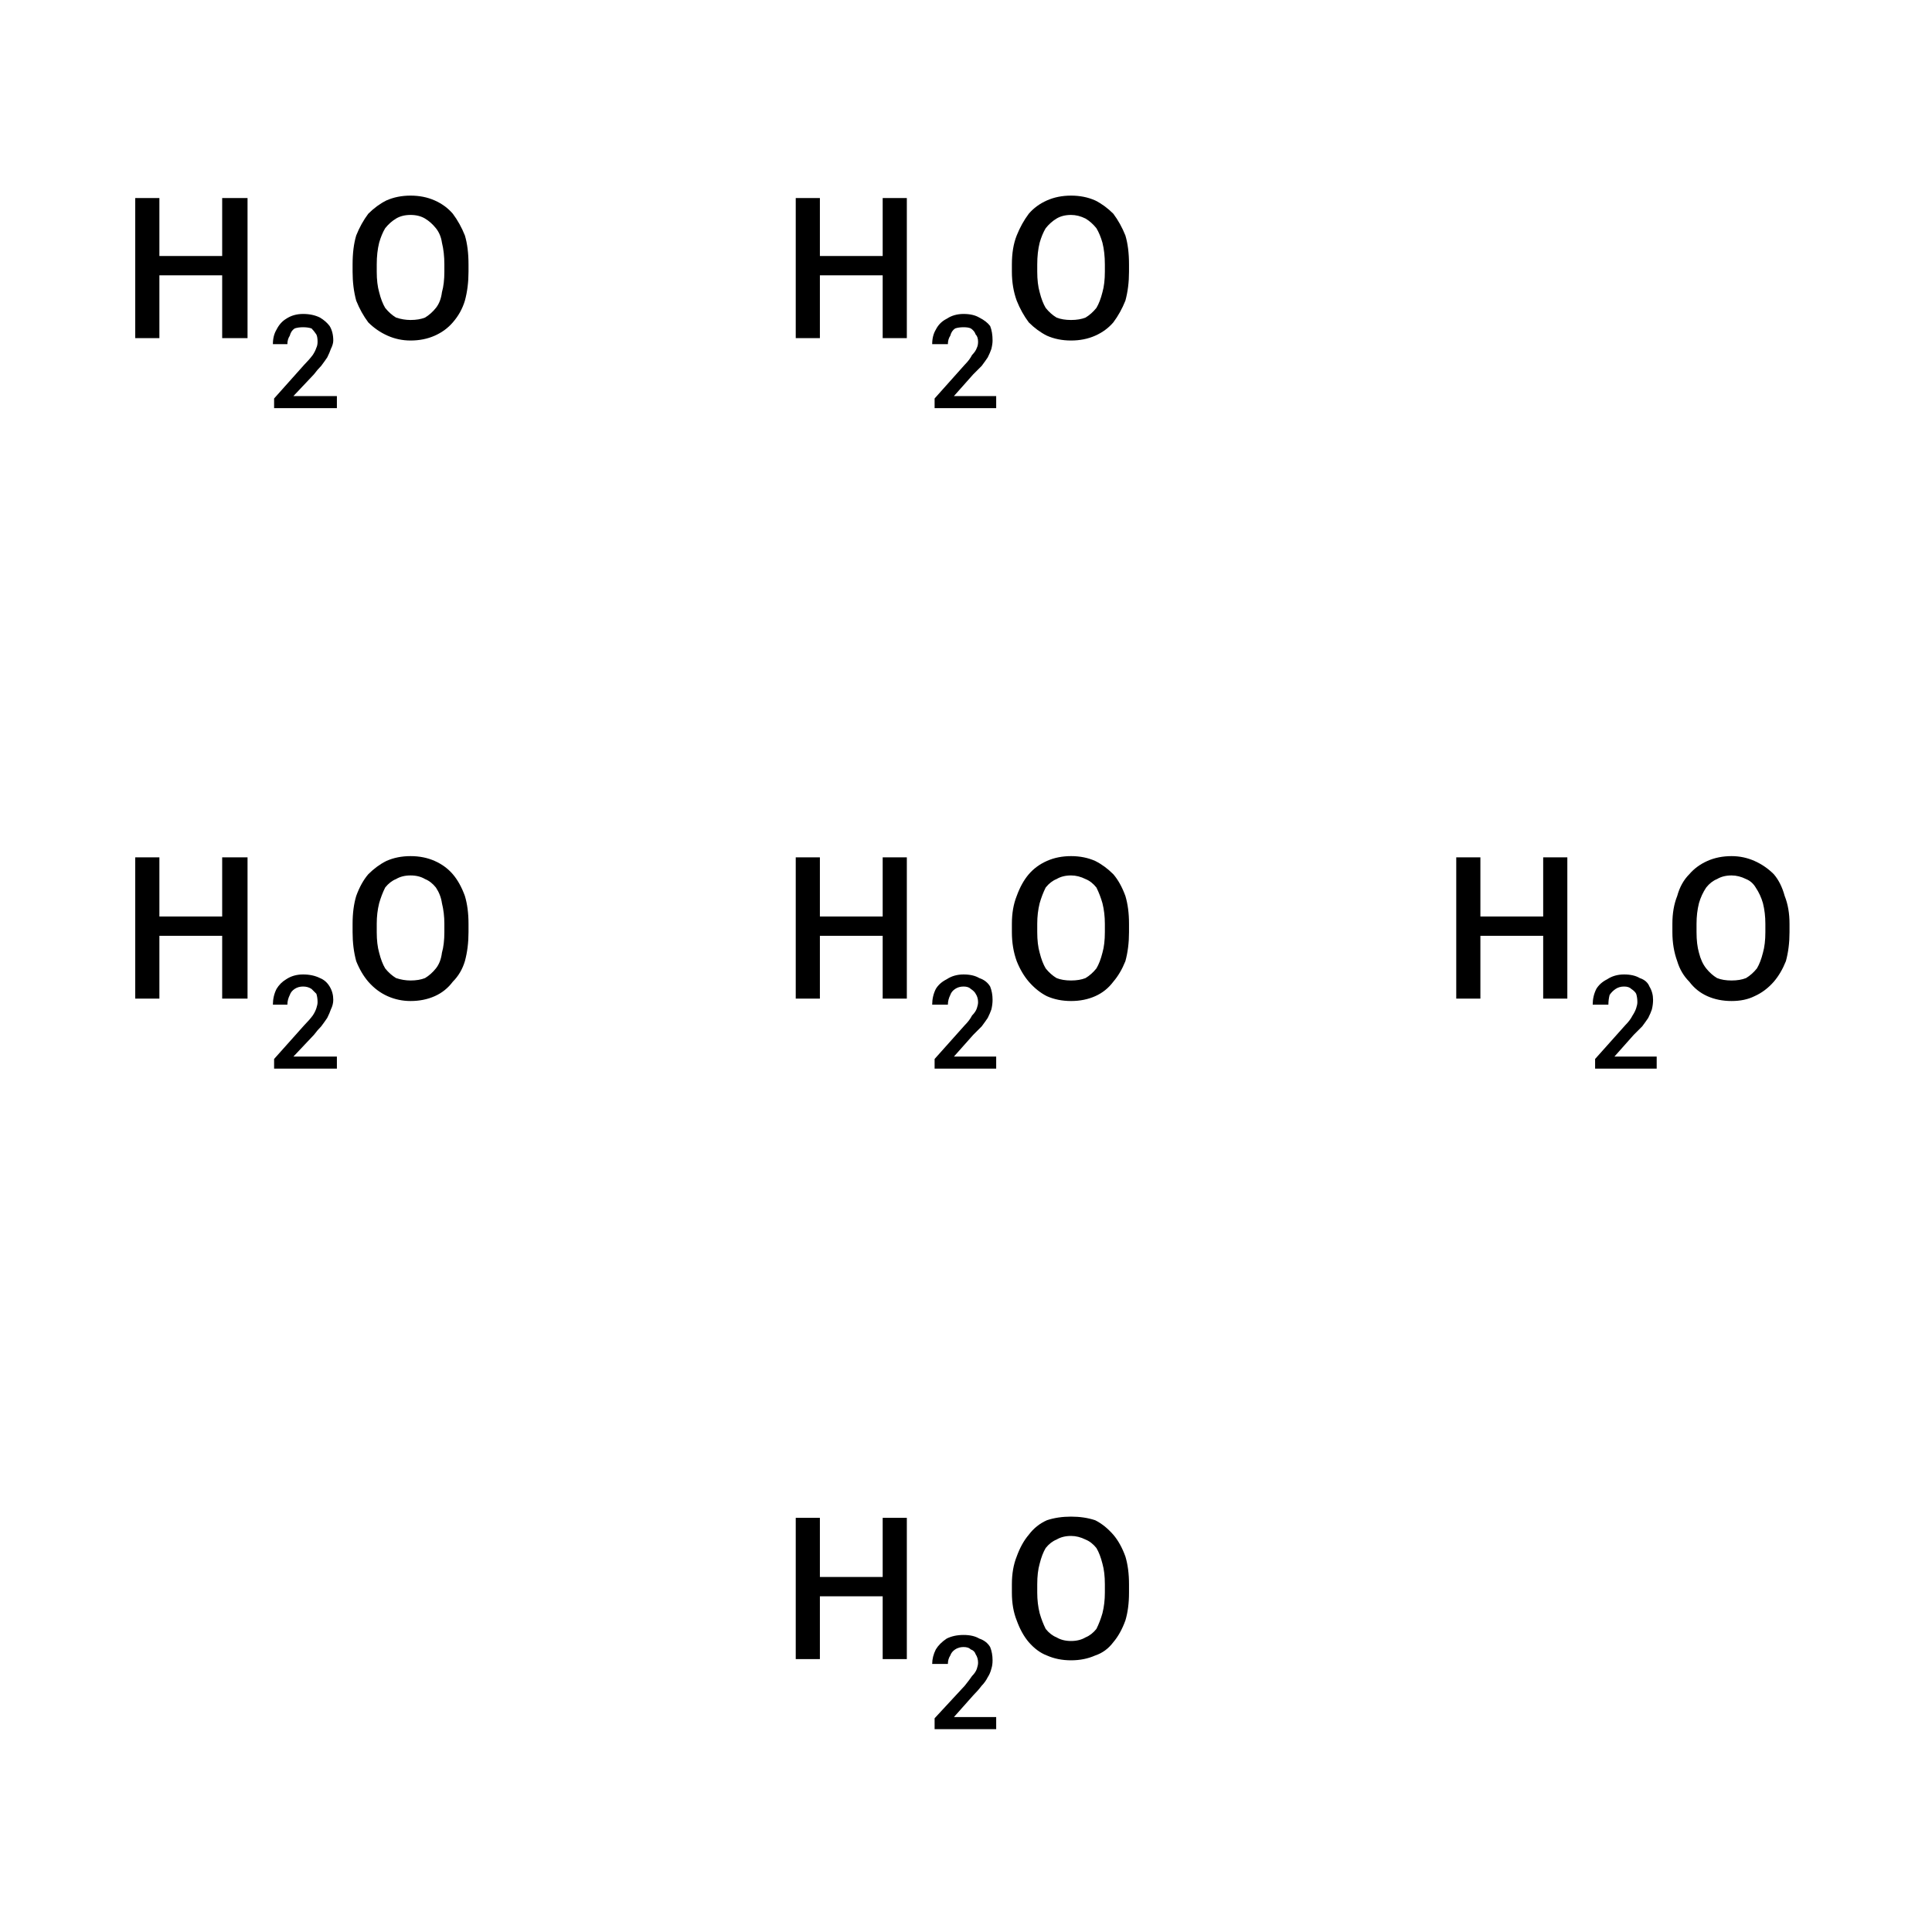
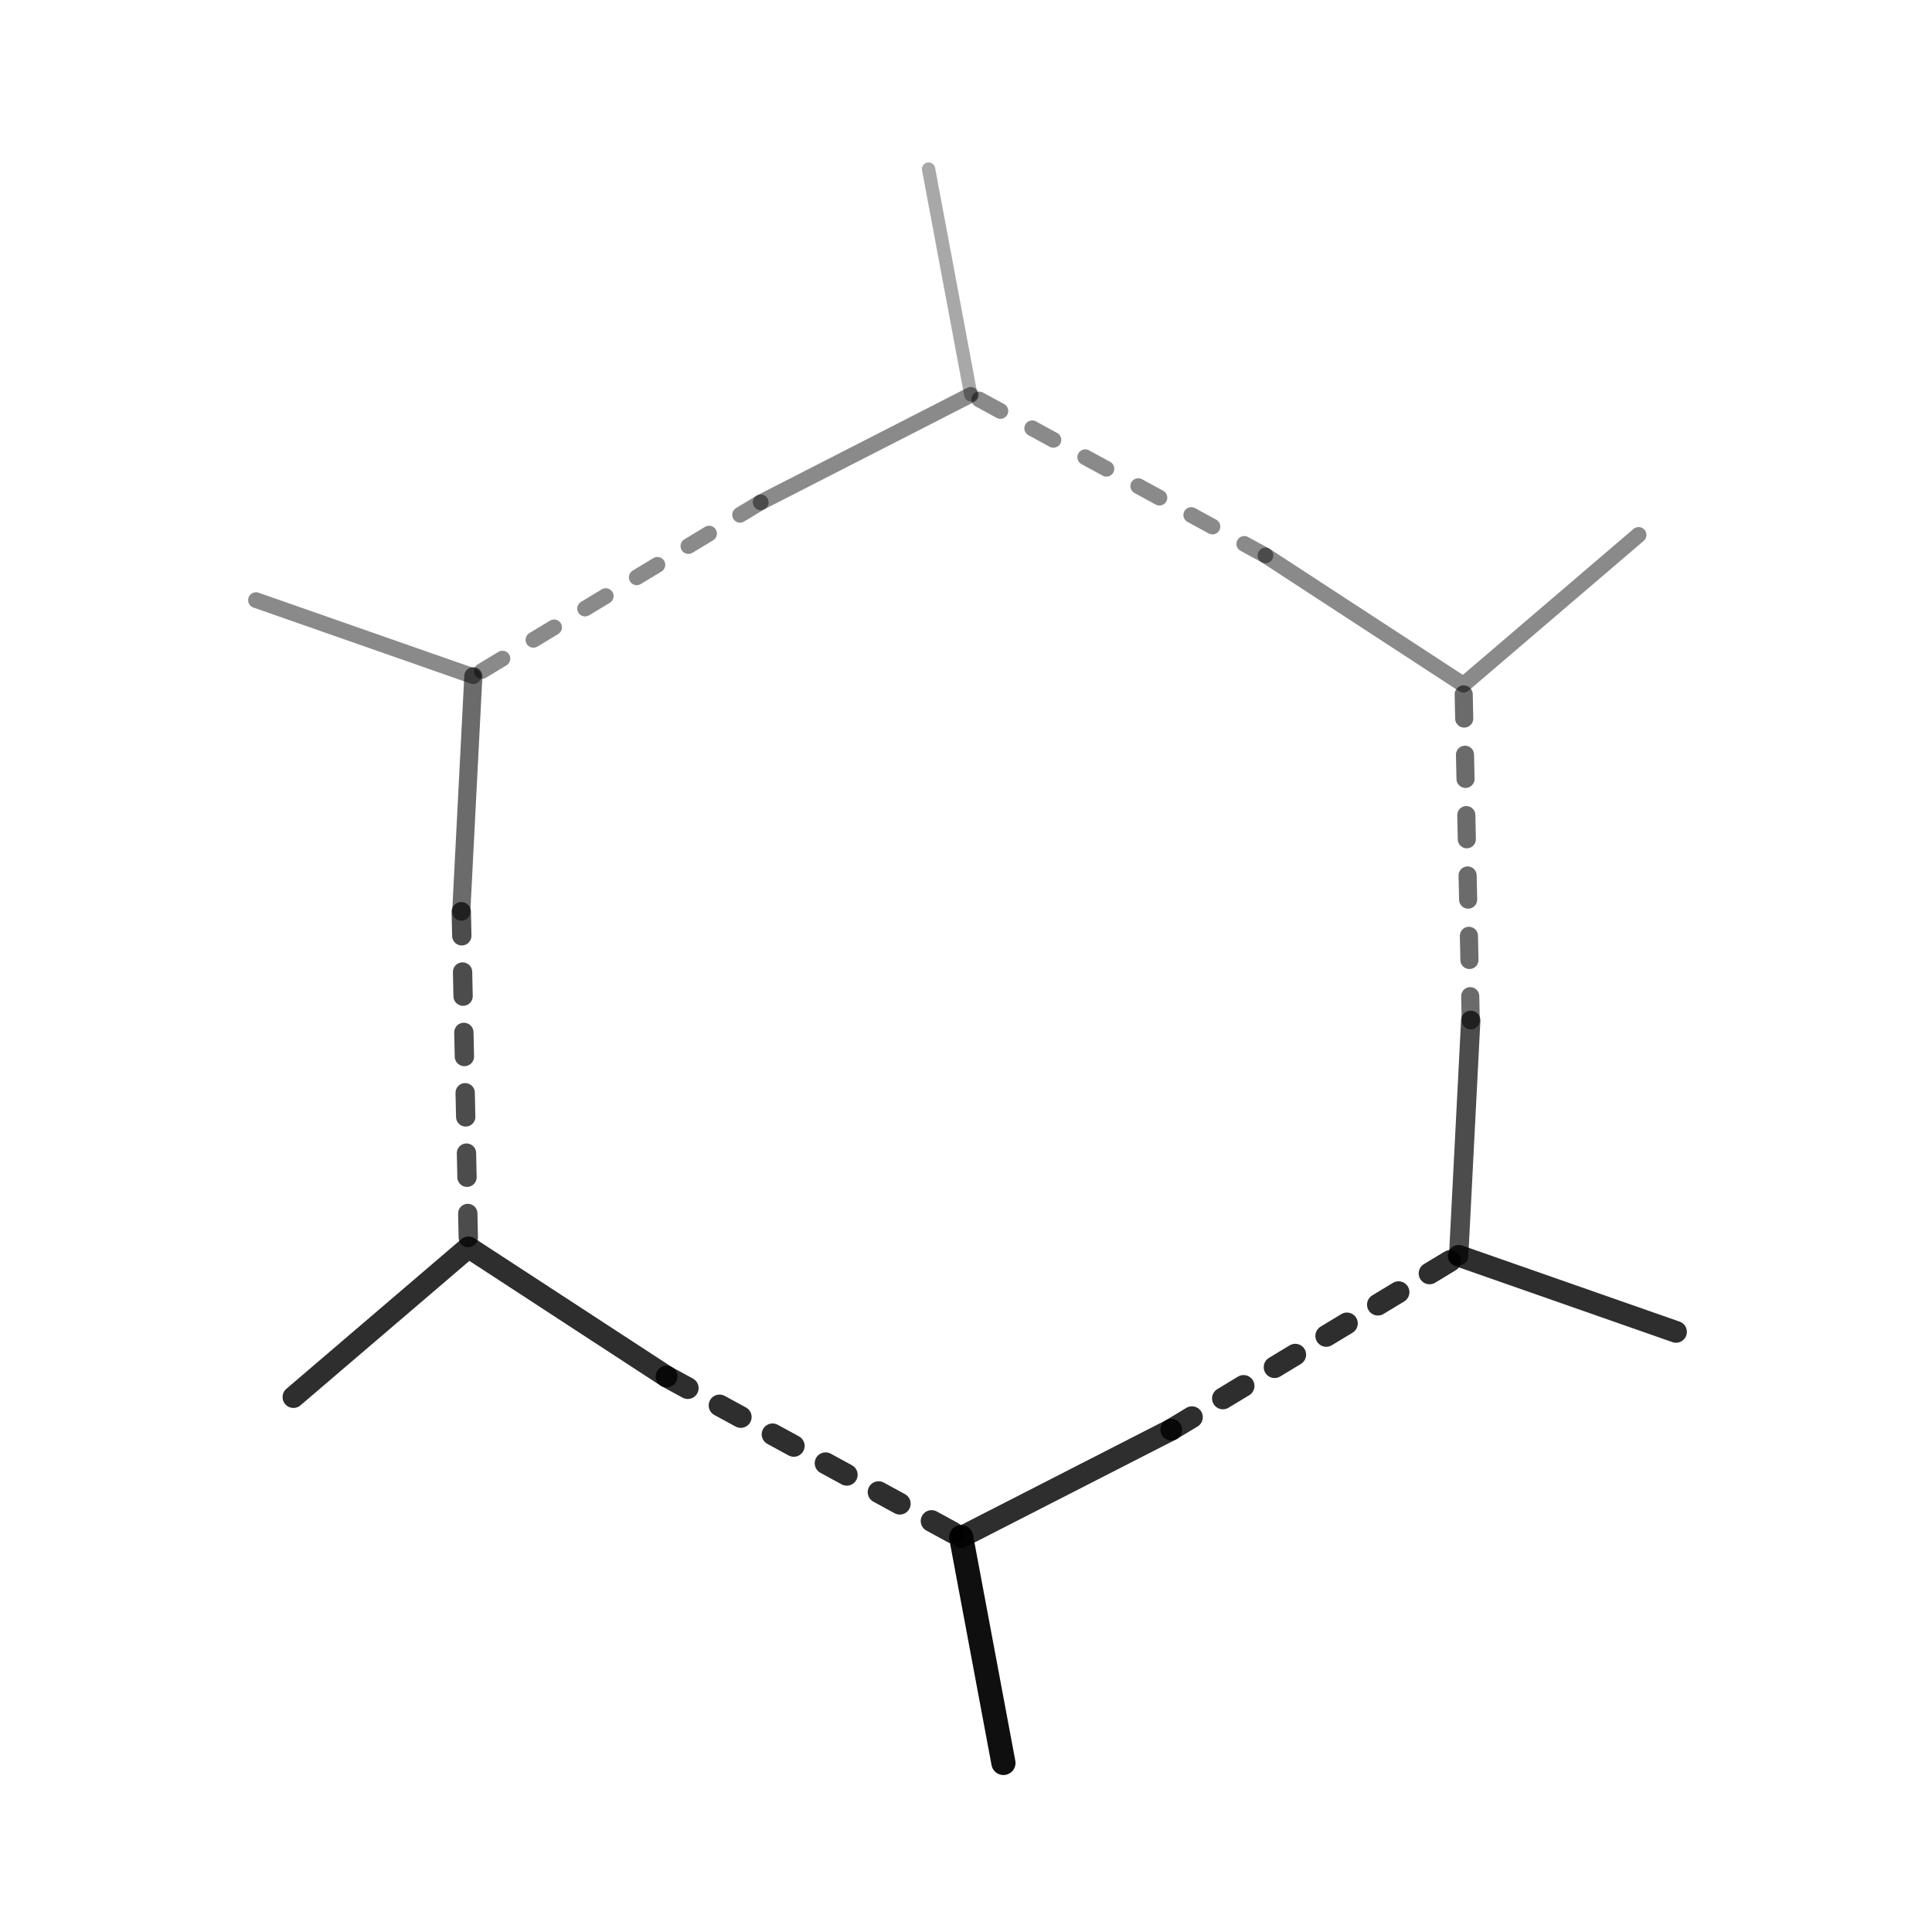
<svg xmlns="http://www.w3.org/2000/svg" viewBox="0 0 160 160">
-   <g fill="none" stroke="currentColor" stroke-width="2">
-     <path d="M73.6 75.9v1.6h-6.2v-1.6h6.2m-5.7-4.9v11.7h-2v-11.7h2m7.2 0v11.7h-2v-11.7h2M82.5 87.5v1h-5.1v-.8l2.5-2.8q.4-.4 .6-.8 .3-.3 .4-.6 .1-.3 .1-.5 0-.4-.2-.7-.1-.2-.4-.4-.2-.2-.6-.2-.4 0-.7 .2-.3 .2-.4 .5-.2 .4-.2 .8h-1.3q0-.7 .3-1.3 .3-.5 .9-.8 .6-.4 1.4-.4 .8 0 1.3 .3 .6 .2 .9 .7 .2 .5 .2 1.1 0 .4-.1 .8-.1 .3-.3 .7-.2 .3-.5 .7-.3 .3-.7 .7l-1.6 1.8h3.5M93.5 76.5v.7q0 1.3-.3 2.4-.4 1-1 1.7-.6 .8-1.5 1.2-.9 .4-2 .4-1.1 0-2-.4-.8-.4-1.5-1.2-.6-.7-1-1.7-.4-1.1-.4-2.4v-.7q0-1.3 .4-2.3 .4-1.1 1-1.8 .6-.7 1.5-1.1 .9-.4 2-.4 1.1 0 2 .4 .8 .4 1.5 1.1 .6 .7 1 1.8 .3 1 .3 2.3m-2 .7v-.7q0-.9-.2-1.7-.2-.7-.5-1.3-.4-.5-.9-.7-.6-.3-1.2-.3-.7 0-1.2 .3-.5 .2-.9 .7-.3 .6-.5 1.3-.2 .8-.2 1.7v.7q0 1 .2 1.7 .2 .8 .5 1.3 .4 .5 .9 .8 .5 .2 1.2 .2 .7 0 1.2-.2 .5-.3 .9-.8 .3-.5 .5-1.3 .2-.7 .2-1.7M18.9 75.9v1.6h-6.2v-1.6h6.2m-5.7-4.9v11.7h-2v-11.7h2m7.3 0v11.7h-2.1v-11.7h2.1M27.9 87.5v1h-5.2v-.8l2.5-2.8q.4-.4 .7-.8 .2-.3 .3-.6 .1-.3 .1-.5 0-.4-.1-.7-.2-.2-.4-.4-.3-.2-.7-.2-.4 0-.7 .2-.3 .2-.4 .5-.2 .4-.2 .8h-1.2q0-.7 .3-1.3 .3-.5 .8-.8 .6-.4 1.4-.4 .8 0 1.4 .3 .5 .2 .8 .7 .3 .5 .3 1.1 0 .4-.2 .8-.1 .3-.3 .7-.2 .3-.5 .7-.3 .3-.6 .7l-1.7 1.8h3.6M38.8 76.5v.7q0 1.3-.3 2.4-.3 1-1 1.7-.6 .8-1.5 1.2-.9 .4-2 .4-1 0-1.9-.4-.9-.4-1.6-1.2-.6-.7-1-1.7-.3-1.1-.3-2.4v-.7q0-1.3 .3-2.3 .4-1.1 1-1.8 .7-.7 1.5-1.1 .9-.4 2-.4 1.1 0 2 .4 .9 .4 1.5 1.1 .6 .7 1 1.8 .3 1 .3 2.3m-2 .7v-.7q0-.9-.2-1.7-.1-.7-.5-1.3-.4-.5-.9-.7-.5-.3-1.2-.3-.7 0-1.2 .3-.5 .2-.9 .7-.3 .6-.5 1.3-.2 .8-.2 1.7v.7q0 1 .2 1.7 .2 .8 .5 1.3 .4 .5 .9 .8 .6 .2 1.2 .2 .7 0 1.2-.2 .5-.3 .9-.8 .4-.5 .5-1.3 .2-.7 .2-1.7M128.3 75.9v1.6h-6.2v-1.6h6.2m-5.7-4.9v11.7h-2v-11.7h2m7.2 0v11.7h-2v-11.7h2M137.2 87.5v1h-5.1v-.8l2.5-2.8q.4-.4 .6-.8 .2-.3 .3-.6 .1-.3 .1-.5 0-.4-.1-.7-.1-.2-.4-.4-.2-.2-.6-.2-.4 0-.7 .2-.3 .2-.5 .5-.1 .4-.1 .8h-1.3q0-.7 .3-1.3 .3-.5 .9-.8 .6-.4 1.4-.4 .8 0 1.3 .3 .6 .2 .8 .7 .3 .5 .3 1.1 0 .4-.1 .8-.1 .3-.3 .7-.2 .3-.5 .7-.3 .3-.7 .7l-1.6 1.8h3.5M148.2 76.5v.7q0 1.3-.3 2.4-.4 1-1 1.7-.7 .8-1.6 1.2-.8 .4-1.9 .4-1.1 0-2-.4-.9-.4-1.5-1.2-.7-.7-1-1.7-.4-1.1-.4-2.4v-.7q0-1.3 .4-2.3 .3-1.1 1-1.8 .6-.7 1.5-1.1 .9-.4 2-.4 1 0 1.9 .4 .9 .4 1.6 1.1 .6 .7 .9 1.8 .4 1 .4 2.3m-2 .7v-.7q0-.9-.2-1.7-.2-.7-.6-1.3-.3-.5-.8-.7-.6-.3-1.2-.3-.7 0-1.2 .3-.5 .2-.9 .7-.4 .6-.6 1.3-.2 .8-.2 1.7v.7q0 1 .2 1.7 .2 .8 .6 1.3 .4 .5 .9 .8 .5 .2 1.2 .2 .7 0 1.2-.2 .5-.3 .9-.8 .3-.5 .5-1.3 .2-.7 .2-1.7M73.6 130.6v1.6h-6.2v-1.6h6.2m-5.7-4.9v11.7h-2v-11.7h2m7.2 0v11.7h-2v-11.7h2M82.5 142.2v1h-5.1v-.9l2.5-2.7q.4-.5 .6-.8 .3-.3 .4-.6 .1-.3 .1-.5 0-.4-.2-.7-.1-.3-.4-.4-.2-.2-.6-.2-.4 0-.7 .2-.3 .2-.4 .5-.2 .3-.2 .7h-1.3q0-.6 .3-1.2 .3-.5 .9-.9 .6-.3 1.4-.3 .8 0 1.3 .3 .6 .2 .9 .7 .2 .5 .2 1.1 0 .4-.1 .7-.1 .4-.3 .7-.2 .4-.5 .7-.3 .4-.7 .8l-1.6 1.8h3.5M93.5 131.2v.7q0 1.3-.3 2.3-.4 1.1-1 1.8-.6 .8-1.5 1.1-.9 .4-2 .4-1.1 0-2-.4-.8-.3-1.5-1.1-.6-.7-1-1.8-.4-1-.4-2.3v-.7q0-1.3 .4-2.3 .4-1.1 1-1.8 .6-.8 1.5-1.2 .9-.3 2-.3 1.1 0 2 .3 .8 .4 1.5 1.2 .6 .7 1 1.8 .3 1 .3 2.3m-2 .7v-.7q0-1-.2-1.7-.2-.8-.5-1.3-.4-.5-.9-.7-.6-.3-1.2-.3-.7 0-1.2 .3-.5 .2-.9 .7-.3 .5-.5 1.3-.2 .7-.2 1.7v.7q0 .9 .2 1.7 .2 .7 .5 1.3 .4 .5 .9 .7 .5 .3 1.2 .3 .7 0 1.2-.3 .5-.2 .9-.7 .3-.6 .5-1.3 .2-.8 .2-1.7M73.6 21.2v1.6h-6.2v-1.6h6.2m-5.7-4.8v11.6h-2v-11.6h2m7.2 0v11.6h-2v-11.6h2M82.5 32.8v1h-5.1v-.8l2.5-2.8q.4-.4 .6-.8 .3-.3 .4-.6 .1-.2 .1-.5 0-.4-.2-.6-.1-.3-.4-.5-.2-.1-.6-.1-.4 0-.7 .1-.3 .2-.4 .6-.2 .3-.2 .7h-1.3q0-.7 .3-1.2 .3-.6 .9-.9 .6-.4 1.4-.4 .8 0 1.3 .3 .6 .3 .9 .7 .2 .5 .2 1.2 0 .3-.1 .7-.1 .3-.3 .7-.2 .3-.5 .7-.3 .3-.7 .7l-1.6 1.8h3.5M93.5 21.9v.6q0 1.3-.3 2.4-.4 1-1 1.8-.6 .7-1.5 1.1-.9 .4-2 .4-1.1 0-2-.4-.8-.4-1.5-1.1-.6-.8-1-1.8-.4-1.1-.4-2.4v-.6q0-1.4 .4-2.4 .4-1 1-1.8 .6-.7 1.5-1.1 .9-.4 2-.4 1.1 0 2 .4 .8 .4 1.5 1.1 .6 .8 1 1.8 .3 1 .3 2.4m-2 .6v-.6q0-1-.2-1.8-.2-.7-.5-1.2-.4-.5-.9-.8-.6-.3-1.2-.3-.7 0-1.2 .3-.5 .3-.9 .8-.3 .5-.5 1.2-.2 .8-.2 1.8v.6q0 1 .2 1.7 .2 .8 .5 1.3 .4 .5 .9 .8 .5 .2 1.2 .2 .7 0 1.2-.2 .5-.3 .9-.8 .3-.5 .5-1.3 .2-.7 .2-1.7M18.9 21.2v1.6h-6.2v-1.6h6.2m-5.7-4.8v11.6h-2v-11.6h2m7.3 0v11.6h-2.1v-11.6h2.1M27.9 32.8v1h-5.2v-.8l2.5-2.8q.4-.4 .7-.8 .2-.3 .3-.6 .1-.2 .1-.5 0-.4-.1-.6-.2-.3-.4-.5-.3-.1-.7-.1-.4 0-.7 .1-.3 .2-.4 .6-.2 .3-.2 .7h-1.2q0-.7 .3-1.2 .3-.6 .8-.9 .6-.4 1.4-.4 .8 0 1.4 .3 .5 .3 .8 .7 .3 .5 .3 1.2 0 .3-.2 .7-.1 .3-.3 .7-.2 .3-.5 .7-.3 .3-.6 .7l-1.7 1.8h3.6M38.8 21.9v.6q0 1.3-.3 2.4-.3 1-1 1.8-.6 .7-1.5 1.1-.9 .4-2 .4-1 0-1.9-.4-.9-.4-1.6-1.1-.6-.8-1-1.8-.3-1.1-.3-2.4v-.6q0-1.4 .3-2.4 .4-1 1-1.8 .7-.7 1.5-1.1 .9-.4 2-.4 1.1 0 2 .4 .9 .4 1.5 1.1 .6 .8 1 1.8 .3 1 .3 2.4m-2 .6v-.6q0-1-.2-1.8-.1-.7-.5-1.2-.4-.5-.9-.8-.5-.3-1.2-.3-.7 0-1.2 .3-.5 .3-.9 .8-.3 .5-.5 1.2-.2 .8-.2 1.8v.6q0 1 .2 1.7 .2 .8 .5 1.3 .4 .5 .9 .8 .6 .2 1.2 .2 .7 0 1.2-.2 .5-.3 .9-.8 .4-.5 .5-1.3 .2-.7 .2-1.7" fill="currentColor" stroke="none" />
+   <g fill="none" stroke="currentColor" stroke-linecap="round">
+     <path d="M76.9 14l3.5 18.7" stroke-opacity=".34" stroke-width="1.1" />
+     <path d="M104.8 46l16.4 10.7M135.7 44.3l-14.5 12.4M63 41.6l17.4-8.9M21.2 49.7l18 6.3" stroke-opacity=".46" stroke-width="1.3" />
+     <path d="M104.8 46l-24.4-13.3M63 41.6l-23.8 14.4" stroke-opacity=".46" stroke-width="1.3" stroke-dasharray="2 3" />
+     <path d="M38.2 75.5l1-19.5" stroke-opacity=".58" stroke-width="1.5" />
+     <path d="M121.8 84.5l-.6-27.8" stroke-opacity=".58" stroke-width="1.5" stroke-dasharray="2 3" />
+     <path d="M121.8 84.5l-1 19.5" stroke-opacity=".7" stroke-width="1.6" />
+     <path d="M38.2 75.5l.6 27.8" stroke-opacity=".7" stroke-width="1.6" stroke-dasharray="2 3" />
+     <path d="M97 118.4l-17.4 8.9M138.8 110.3l-18-6.3M55.2 114l-16.4-10.7M24.3 115.7l14.5-12.4" stroke-opacity=".82" stroke-width="1.8" />
+     <path d="M97 118.4l23.8-14.4M55.2 114l24.4 13.3" stroke-opacity=".82" stroke-width="1.8" stroke-dasharray="2 3" />
+     <path d="M83.1 146l-3.5-18.7" stroke-opacity=".94" stroke-width="2" />
  </g>
</svg>
